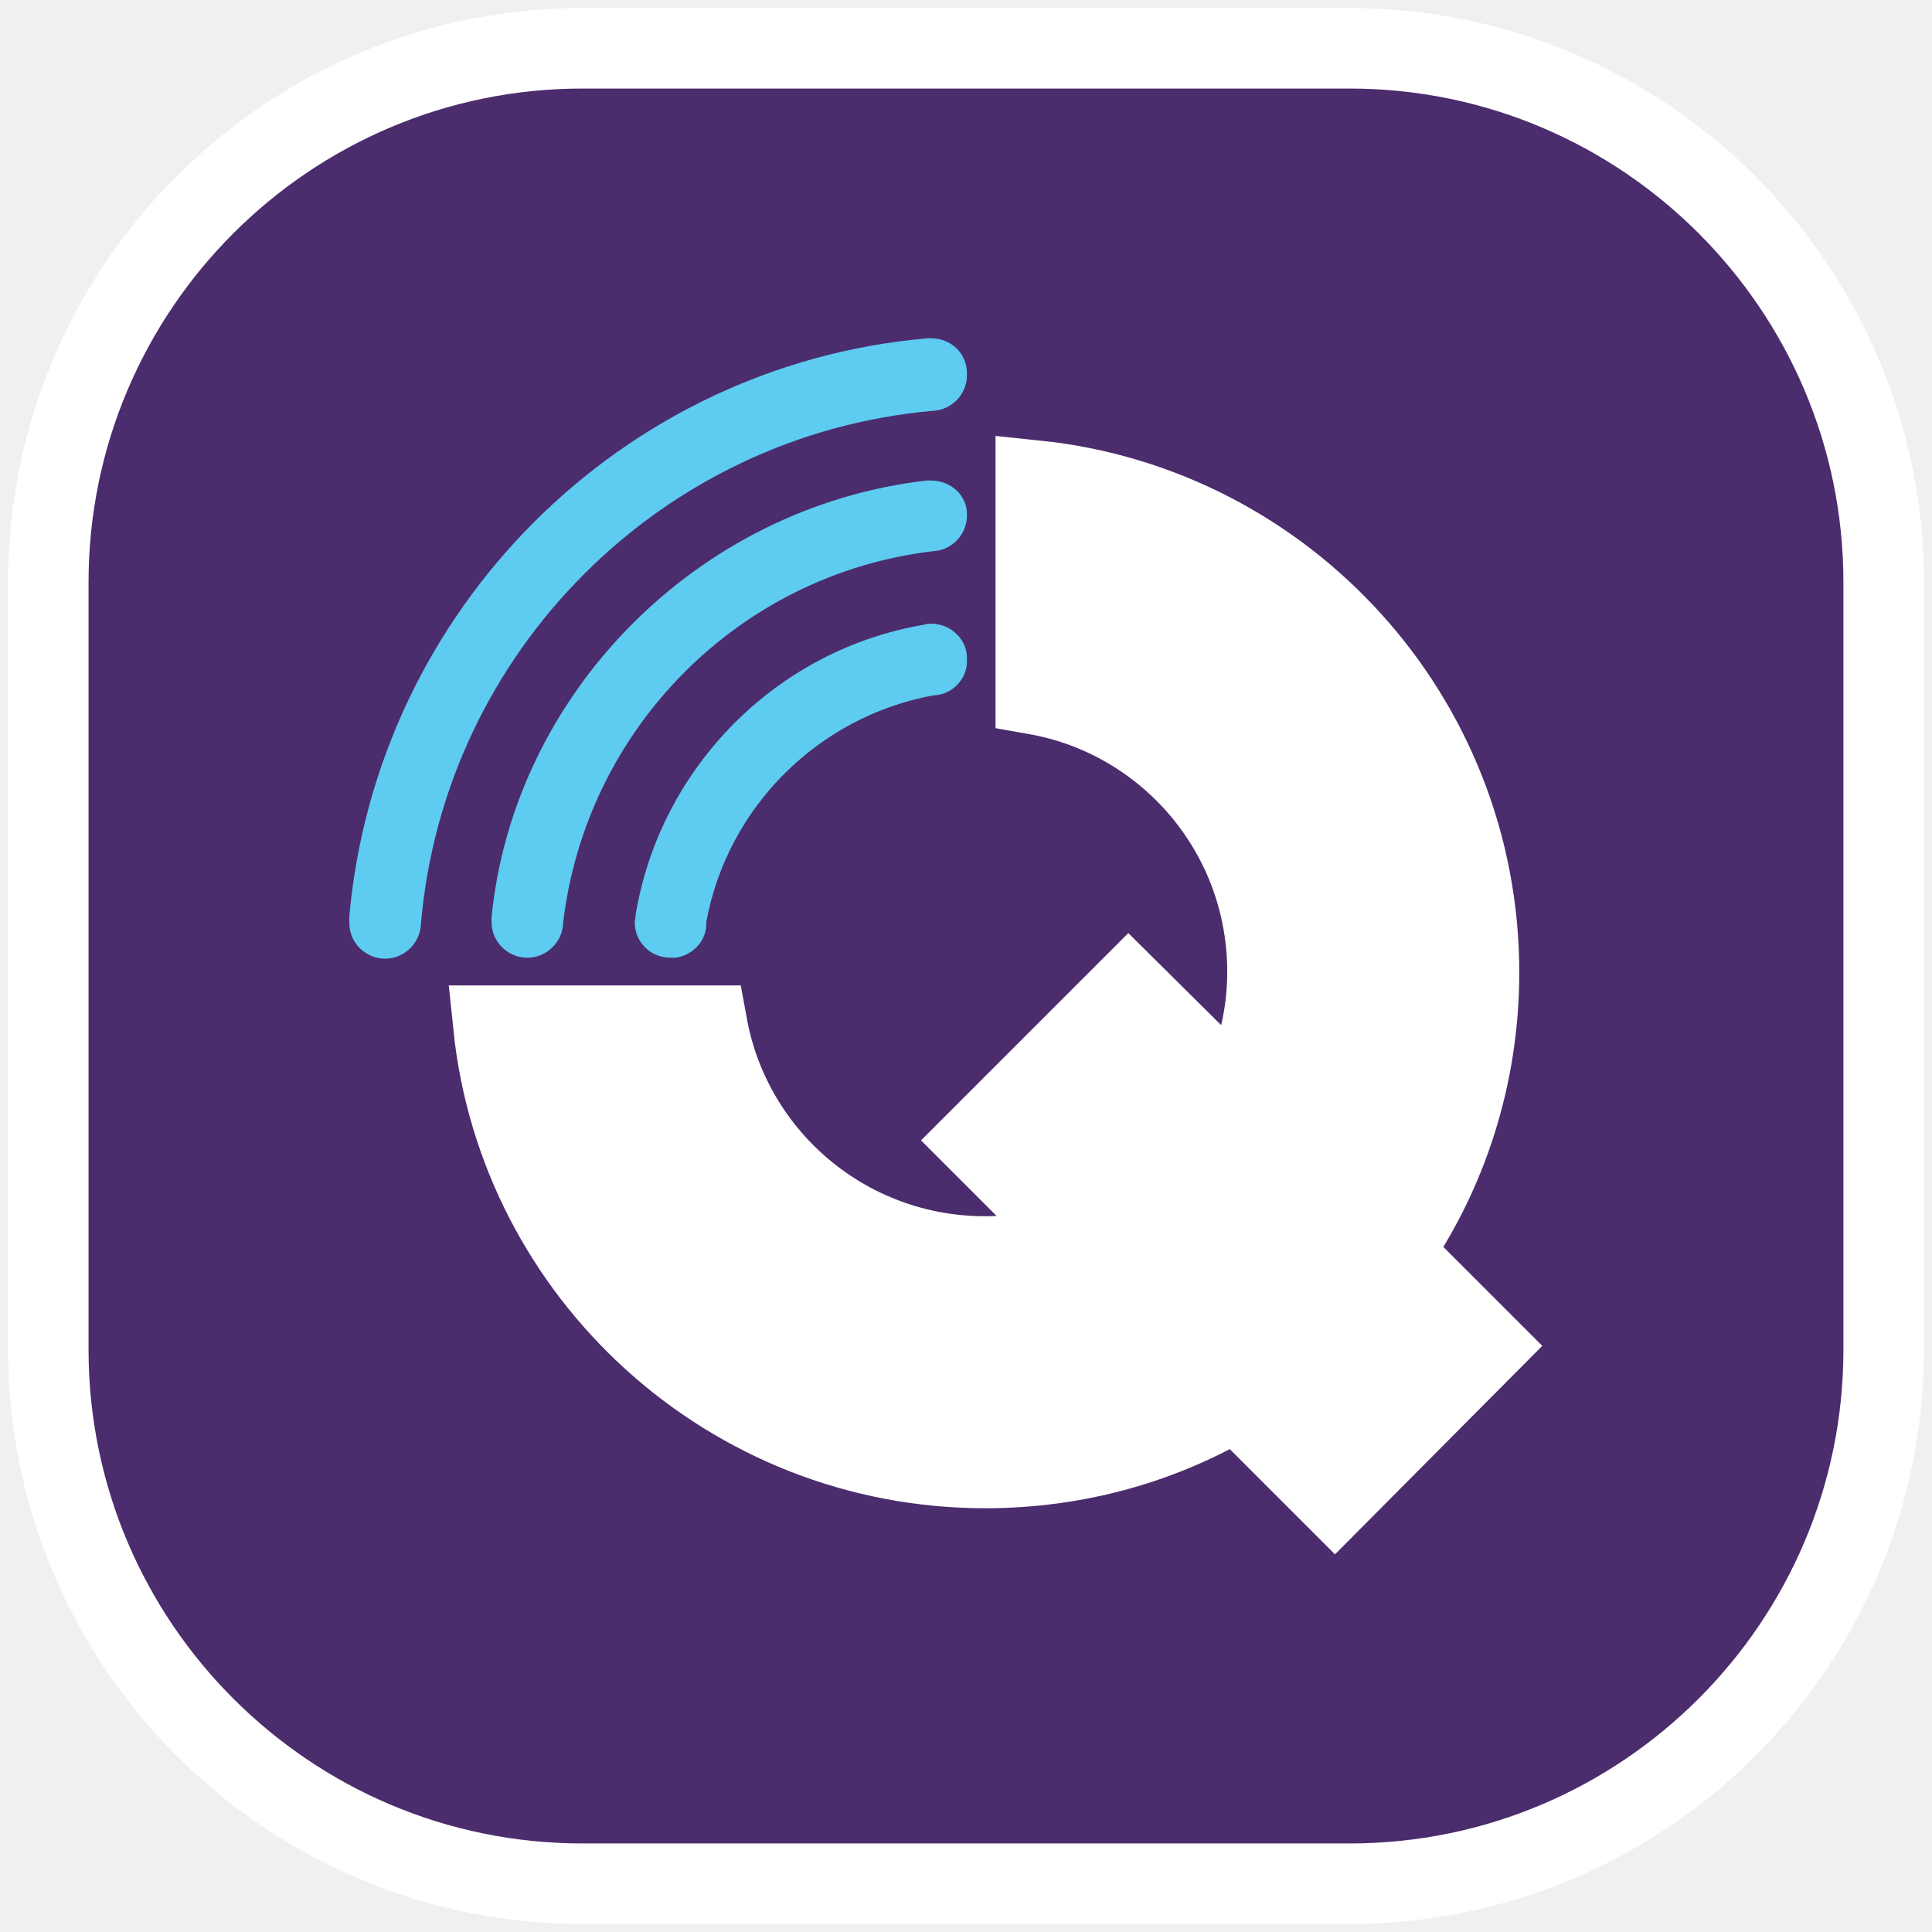
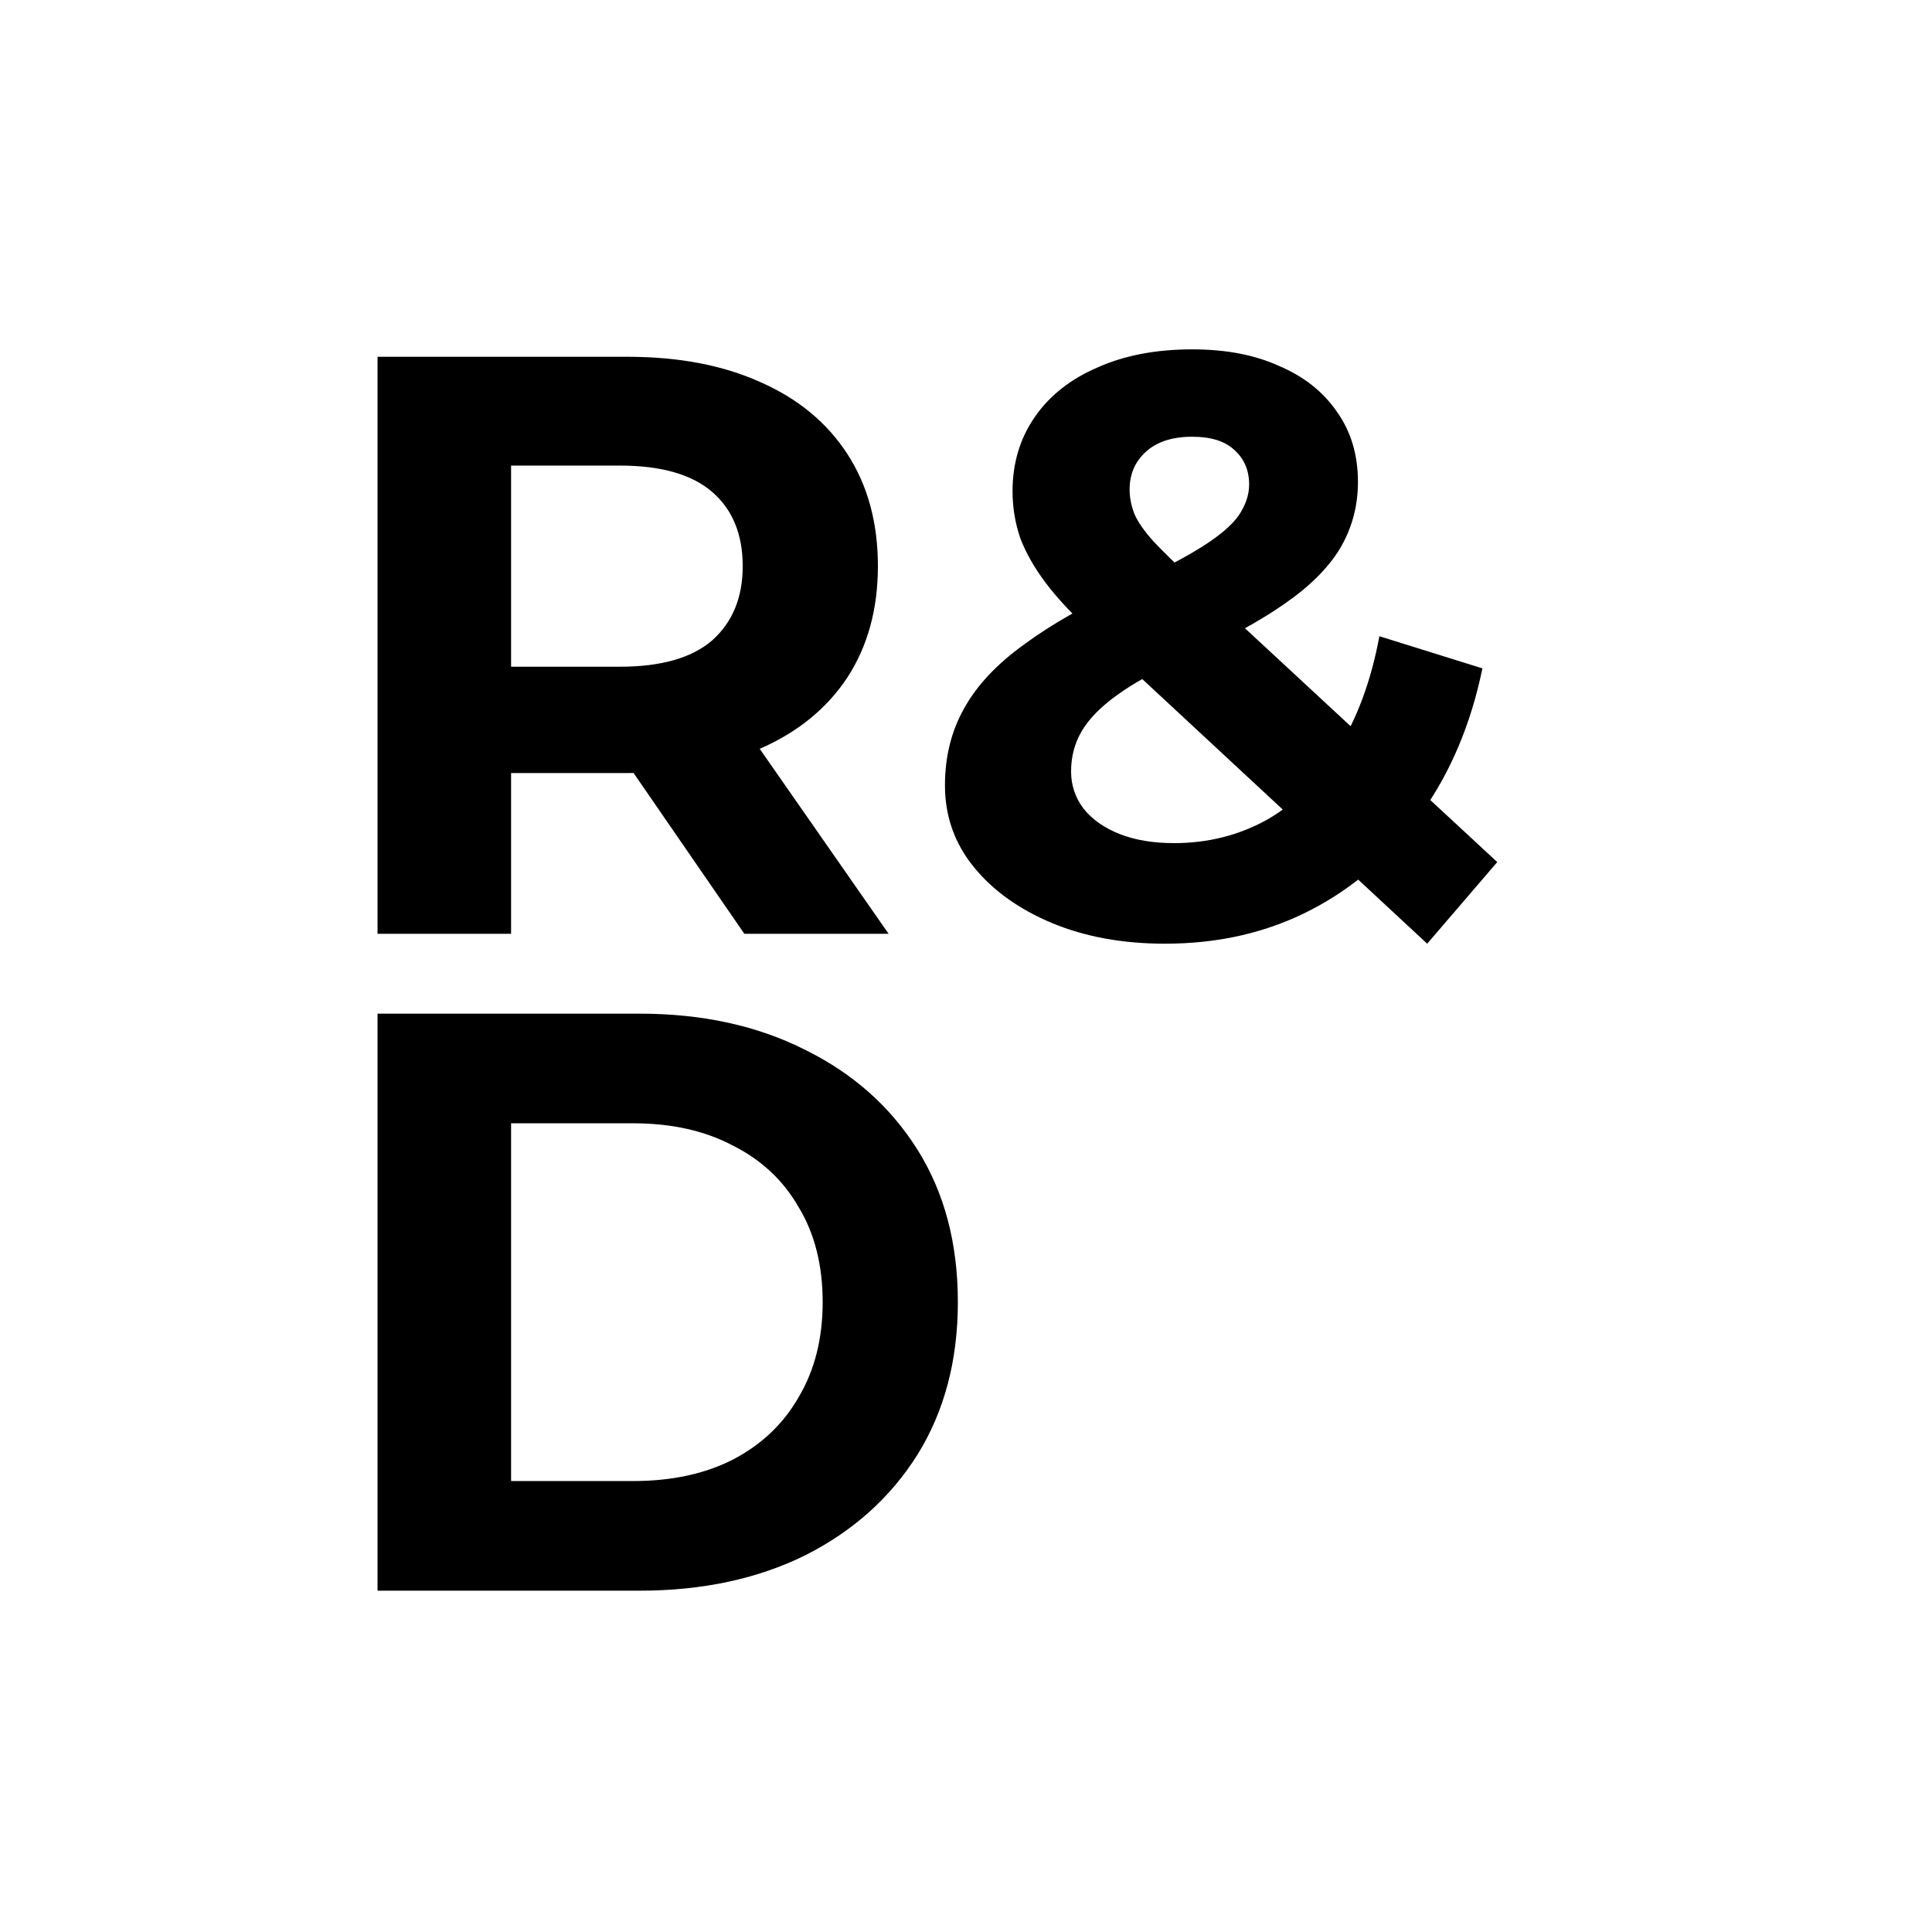
- <svg xmlns="http://www.w3.org/2000/svg" version="1.1" id="Layer_1" x="0px" y="0px" width="72px" height="72px" viewBox="0 0 72 72" style="enable-background:new 0 0 72 72;" xml:space="preserve">
-   <style type="text/css">
- 	.st0{fill:#FFFFFF;}
- 	.st1{fill:#4B2C6D;stroke:#FFFFFF;stroke-width:3;stroke-miterlimit:10;}
- 	.st2{fill:#5ECBF1;}
- </style>
-   <rect x="10.555" y="10.213" class="st0" width="50.924" height="50.582" />
-   <path class="st1" d="M50.296,1.8H21.704C10.726,1.8,1.8,10.726,1.8,21.704v28.591C1.8,61.274,10.726,70.2,21.704,70.2h28.591  c10.978,0,19.904-8.926,19.904-19.904V21.704C70.2,10.726,61.274,1.8,50.296,1.8z M49.748,55.802l-3.659-3.659  c-2.736,1.642-5.951,2.565-9.371,2.565l0,0c-9.508,0-17.374-7.216-18.331-16.484h7.969c0.958,5.233,5.78,9.097,11.423,8.55  c0.821-0.068,1.642-0.274,2.394-0.547l-3.728-3.728l5.609-5.609l4.07,4.036c0.547-1.129,0.923-2.36,1.06-3.659  c0.547-5.643-3.352-10.465-8.584-11.389v-7.969c9.268,0.958,16.519,8.789,16.519,18.331l0,0c0,3.865-1.197,7.49-3.249,10.431  l3.488,3.488L49.748,55.802z" />
-   <path class="st2" d="M34.7,12.607c-0.034,0-0.137,0-0.137,0c-11.423,0.992-20.52,10.123-21.546,21.546c0,0,0,0.103,0,0.137  c0,0,0,0.068,0,0.103c0,0.752,0.616,1.334,1.334,1.334c0.718,0,1.3-0.581,1.334-1.265l0,0c0.855-10.157,8.96-18.263,19.084-19.152  l0,0c0.684-0.034,1.231-0.581,1.265-1.265c0-0.034,0-0.034,0-0.068C36.068,13.189,35.453,12.607,34.7,12.607z" />
-   <path class="st2" d="M34.7,17.908c-0.034,0-0.103,0-0.137,0h-0.034c-8.584,0.992-15.39,7.969-16.211,16.279c0,0,0,0.103,0,0.171  c0,0.752,0.616,1.334,1.334,1.334c0.718,0,1.3-0.581,1.334-1.265c0,0,0,0,0-0.034c0.855-7.25,6.566-12.996,13.783-13.851l0,0  c0.684-0.034,1.231-0.581,1.265-1.265c0-0.034,0-0.034,0-0.068C36.068,18.49,35.453,17.908,34.7,17.908z" />
-   <path class="st2" d="M34.7,23.243c-0.068,0-0.171,0-0.239,0.034c-5.506,0.923-9.85,5.301-10.773,10.807v0.034  c0,0.068-0.034,0.205-0.034,0.239c0,0.752,0.581,1.334,1.334,1.334c0.068,0,0.103,0,0.171,0c0.616-0.068,1.129-0.581,1.163-1.197  c0-0.034,0-0.103,0-0.137c0.787-4.275,4.172-7.661,8.482-8.447c0,0,0.034,0,0.068,0c0.65-0.068,1.163-0.616,1.163-1.265  c0-0.034,0-0.034,0-0.068C36.068,23.859,35.453,23.243,34.7,23.243z" />
+ <svg xmlns="http://www.w3.org/2000/svg" width="300" height="300" viewBox="0 0 300 300" fill="none">
+   <rect width="300" height="300" fill="white" />
+   <path d="M58.624 145V55.4H97.408C105.429 55.4 112.341 56.723 118.144 59.368C123.947 61.928 128.427 65.64 131.584 70.504C134.741 75.368 136.32 81.171 136.32 87.912C136.32 94.568 134.741 100.328 131.584 105.192C128.427 109.971 123.947 113.64 118.144 116.2C112.341 118.76 105.429 120.04 97.408 120.04H70.144L79.36 110.952V145H58.624ZM115.584 145L93.184 112.488H115.328L137.984 145H115.584ZM79.36 113.256L70.144 103.528H96.256C102.656 103.528 107.435 102.163 110.592 99.432C113.749 96.616 115.328 92.776 115.328 87.912C115.328 82.963 113.749 79.123 110.592 76.392C107.435 73.661 102.656 72.296 96.256 72.296H70.144L79.36 62.44V113.256ZM180.909 146.536C174.338 146.536 168.493 145.469 163.373 143.336C158.253 141.203 154.2 138.301 151.213 134.632C148.226 130.963 146.733 126.739 146.733 121.96C146.733 117.523 147.714 113.555 149.677 110.056C151.64 106.472 154.754 103.144 159.021 100.072C163.288 96.915 168.706 93.843 175.277 90.856C180.056 88.637 183.81 86.675 186.541 84.968C189.272 83.261 191.192 81.64 192.301 80.104C193.41 78.483 193.965 76.861 193.965 75.24C193.965 73.021 193.197 71.229 191.661 69.864C190.21 68.499 188.034 67.816 185.133 67.816C182.061 67.816 179.672 68.584 177.965 70.12C176.258 71.656 175.405 73.619 175.405 76.008C175.405 77.288 175.661 78.568 176.173 79.848C176.685 81.043 177.666 82.451 179.117 84.072C180.568 85.608 182.616 87.613 185.261 90.088L232.493 133.864L221.613 146.536L169.517 98.152C166.53 95.421 164.141 92.861 162.349 90.472C160.557 88.083 159.234 85.736 158.381 83.432C157.613 81.128 157.229 78.739 157.229 76.264C157.229 71.912 158.381 68.072 160.685 64.744C162.989 61.416 166.232 58.856 170.413 57.064C174.594 55.187 179.501 54.248 185.133 54.248C190.338 54.248 194.818 55.101 198.573 56.808C202.413 58.429 205.4 60.776 207.533 63.848C209.752 66.92 210.861 70.589 210.861 74.856C210.861 78.611 209.922 82.067 208.045 85.224C206.168 88.296 203.224 91.197 199.213 93.928C195.288 96.659 190.125 99.432 183.725 102.248C179.373 104.211 175.917 106.131 173.357 108.008C170.882 109.8 169.09 111.635 167.981 113.512C166.872 115.389 166.317 117.48 166.317 119.784C166.317 121.917 166.957 123.837 168.237 125.544C169.602 127.251 171.48 128.573 173.869 129.512C176.258 130.451 179.074 130.92 182.317 130.92C187.522 130.92 192.301 129.725 196.653 127.336C201.005 124.861 204.674 121.235 207.661 116.456C210.733 111.592 212.909 105.704 214.189 98.792L230.189 103.784C228.397 112.488 225.197 120.04 220.589 126.44C215.981 132.84 210.306 137.789 203.565 141.288C196.824 144.787 189.272 146.536 180.909 146.536ZM58.624 247V157.4H99.328C109.056 157.4 117.632 159.277 125.056 163.032C132.48 166.701 138.283 171.864 142.464 178.52C146.645 185.176 148.736 193.069 148.736 202.2C148.736 211.245 146.645 219.139 142.464 225.88C138.283 232.536 132.48 237.741 125.056 241.496C117.632 245.165 109.056 247 99.328 247H58.624ZM79.36 229.976H98.304C104.277 229.976 109.44 228.867 113.792 226.648C118.229 224.344 121.643 221.101 124.032 216.92C126.507 212.739 127.744 207.832 127.744 202.2C127.744 196.483 126.507 191.576 124.032 187.48C121.643 183.299 118.229 180.099 113.792 177.88C109.44 175.576 104.277 174.424 98.304 174.424H79.36V229.976Z" fill="black" />
</svg>
